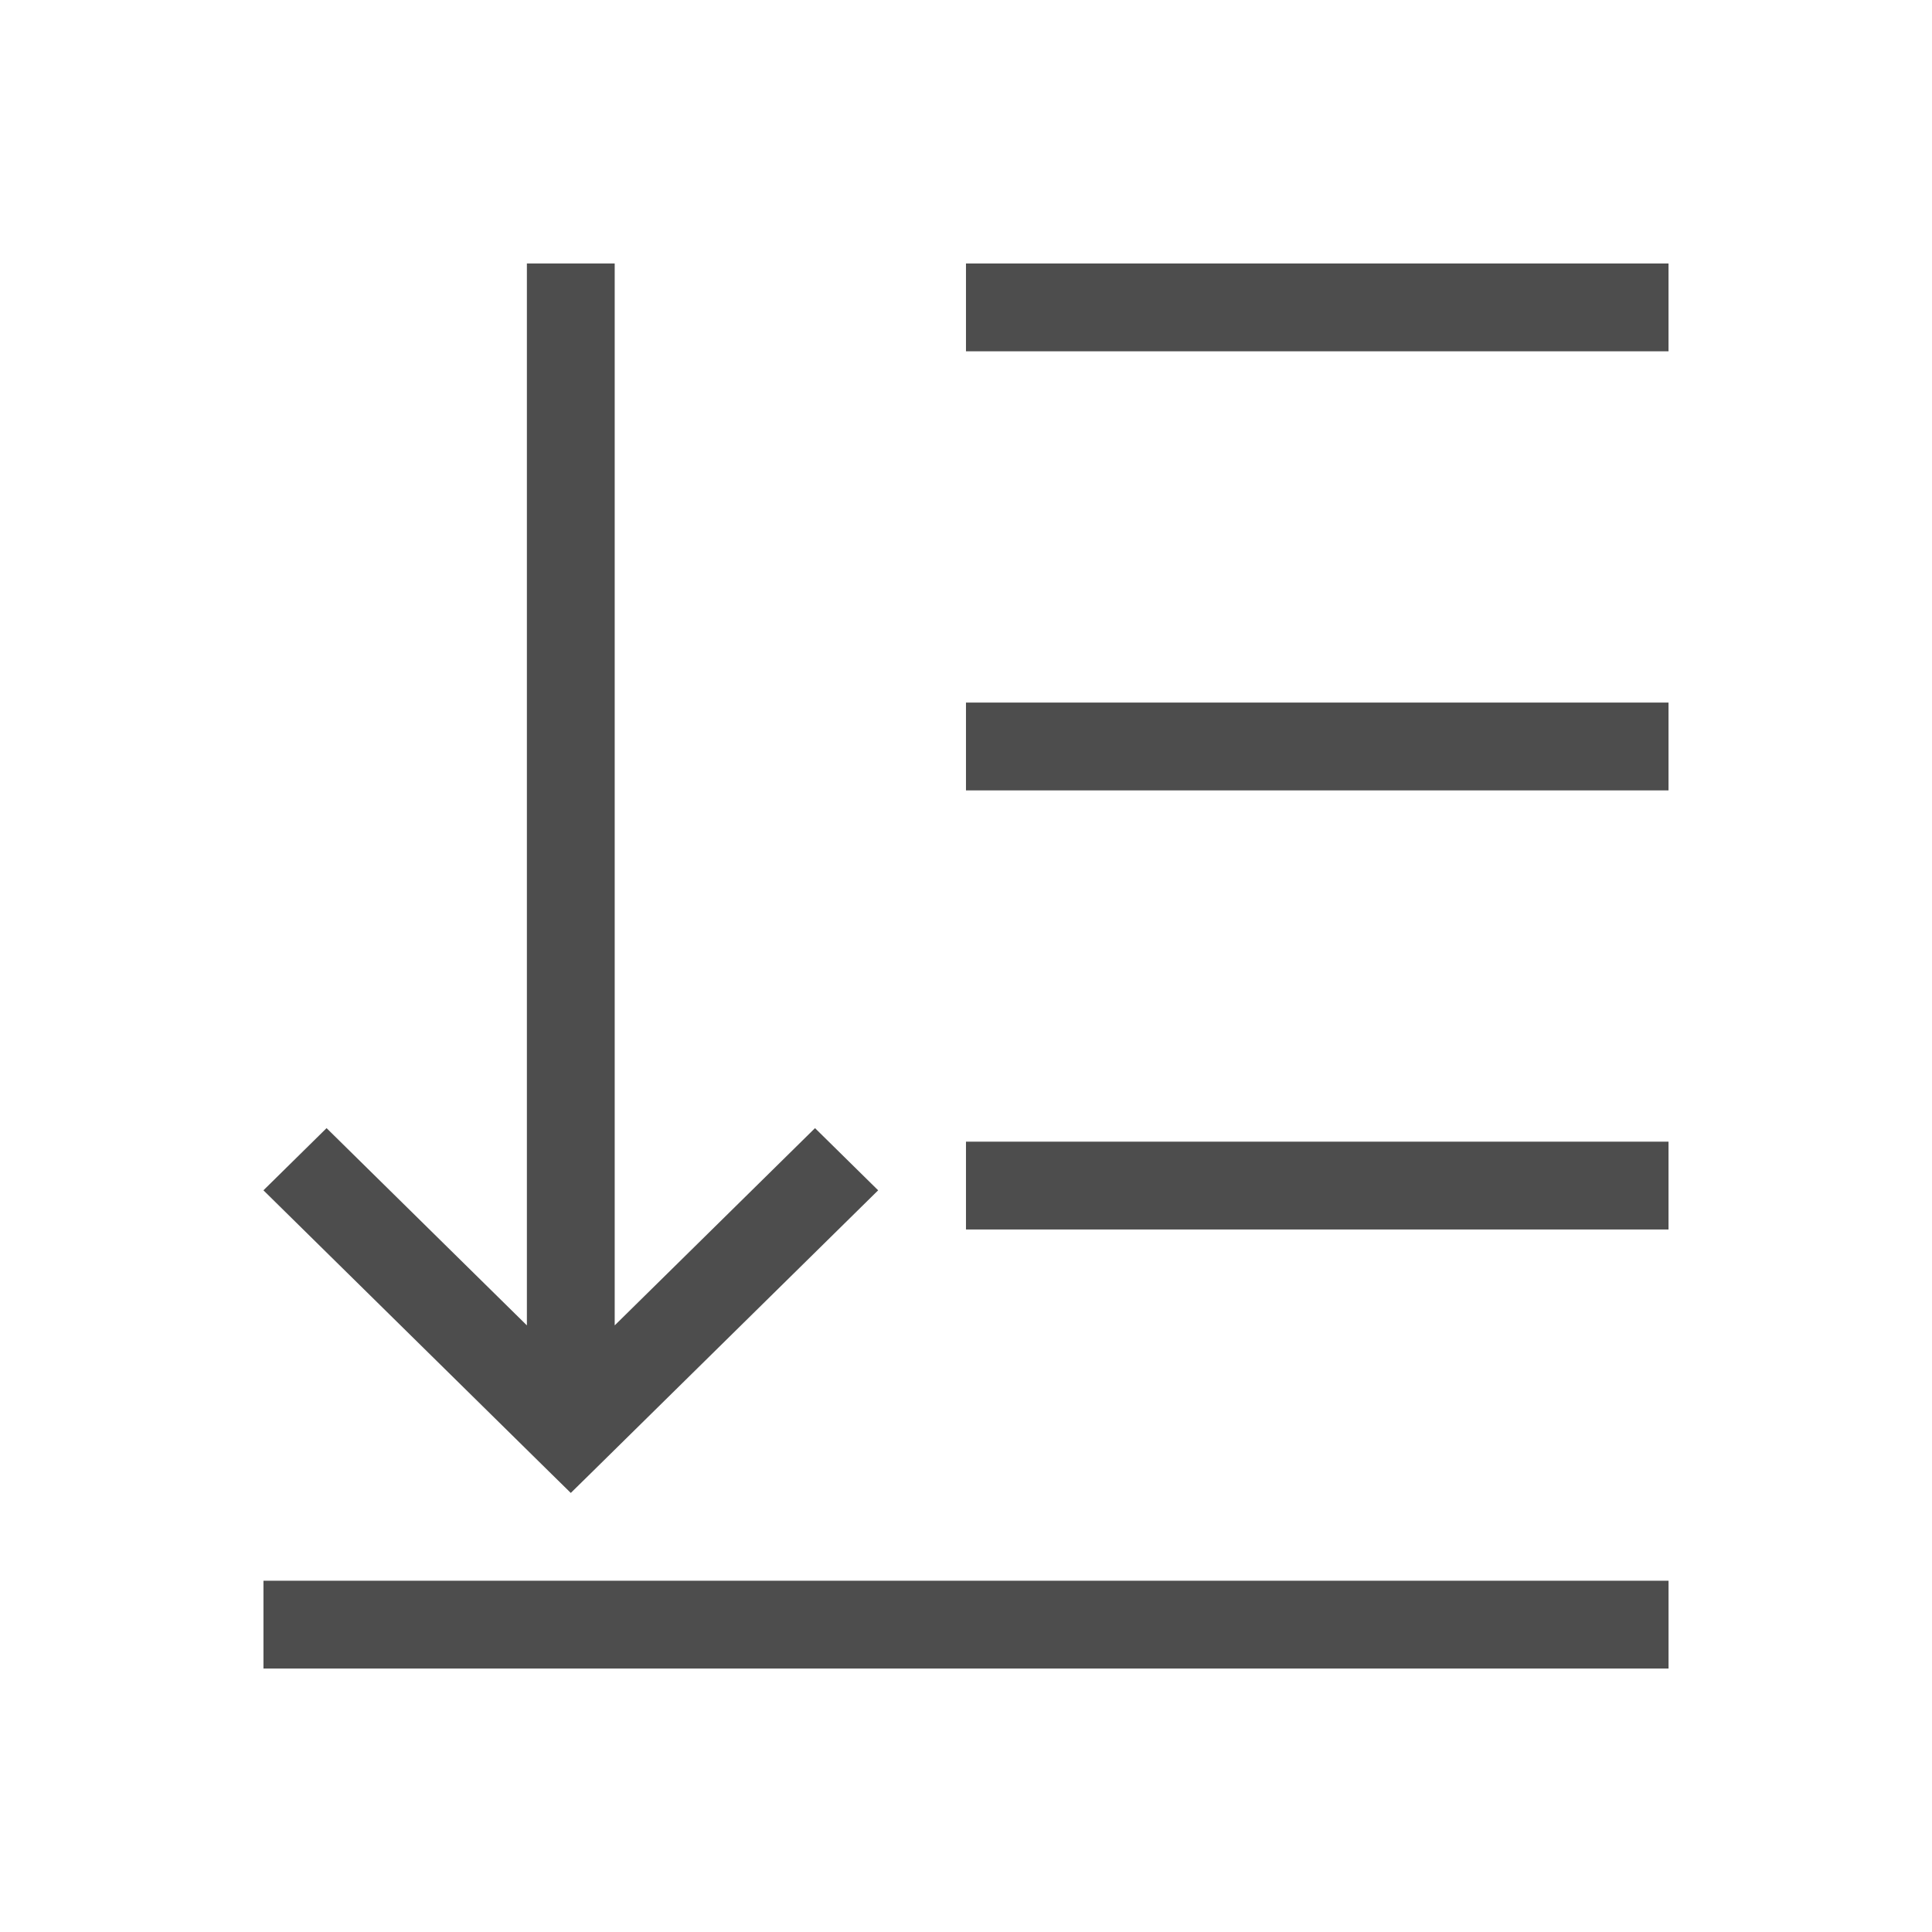
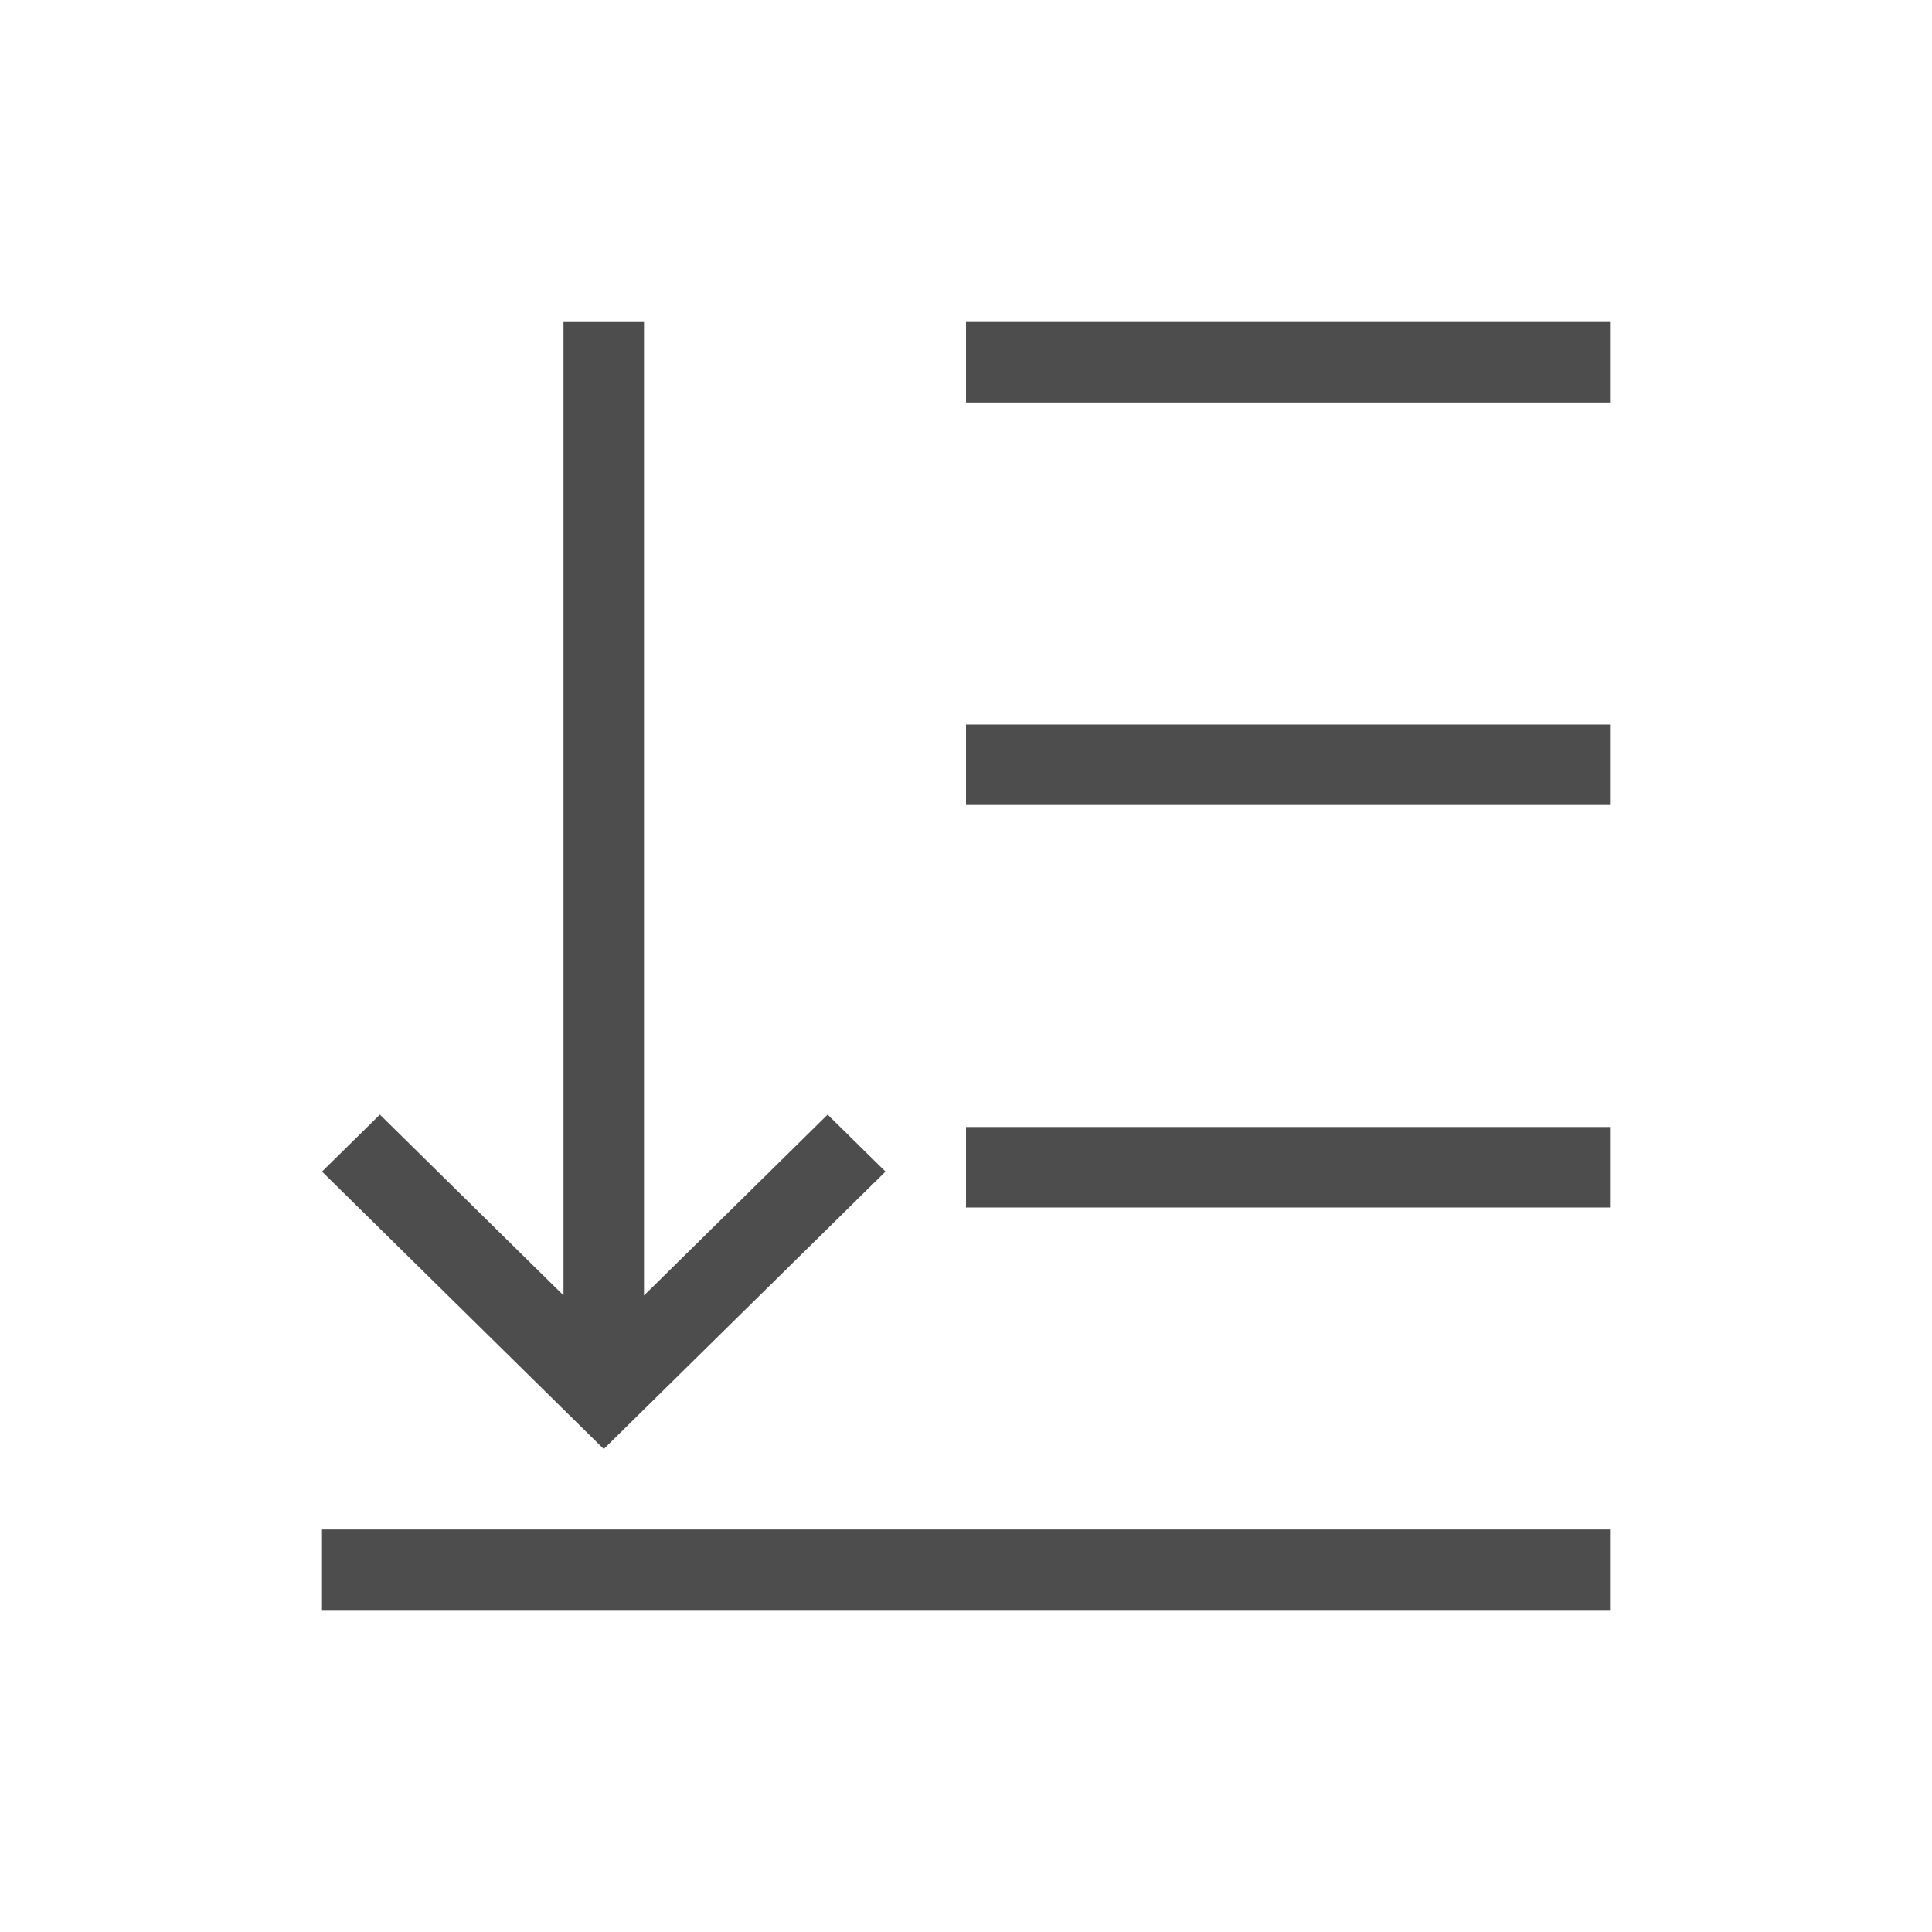
- <svg xmlns="http://www.w3.org/2000/svg" width="22" height="22" id="svg3049" version="1.1">
-   <defs id="defs3051" />
-   <g id="layer1" transform="translate(-421.7143,-525.7907)">
-     <rect style="fill:#4d4d4d;fill-opacity:1;stroke:none" id="rect3767" width="16" height="1" x="3" y="18" transform="translate(421.7143,525.7907)" />
-     <rect style="fill:#4d4d4d;fill-opacity:1;stroke:none" id="rect3769" width="8" height="1" x="432.714" y="538.791" />
-     <rect style="fill:#4d4d4d;fill-opacity:1;stroke:none" id="rect3771" width="8" height="1" x="432.714" y="533.791" />
-     <rect style="fill:#4d4d4d;fill-opacity:1;stroke:none" id="rect3773" width="8" height="1" x="432.714" y="528.791" />
-     <path style="fill:#4d4d4d;fill-opacity:1;stroke:none" d="m 427.714,528.791 0,3.938 0,8.154 -2.281,-2.246 -0.719,0.708 3.281,3.231 0.219,0.215 0.219,-0.215 3.281,-3.231 -0.719,-0.708 -2.281,2.246 0,-8.154 0,-3.938 -1,0 z" id="rect4071" />
+ <svg xmlns="http://www.w3.org/2000/svg" width="24" height="24" id="svg2" version="1.1" viewBox="0 0 24 24">
+   <defs id="defs4" />
+   <g id="layer1" transform="translate(1,-1029.362)">
+     <rect style="fill:#4d4d4d;fill-opacity:1;stroke:none" id="rect3767" width="16" height="1" x="3" y="1048.362" />
+     <rect style="fill:#4d4d4d;fill-opacity:1;stroke:none" id="rect3769" width="8" height="1" x="11" y="1043.362" />
+     <rect style="fill:#4d4d4d;fill-opacity:1;stroke:none" id="rect3771" width="8" height="1" x="11" y="1038.362" />
+     <rect style="fill:#4d4d4d;fill-opacity:1;stroke:none" id="rect3773" width="8" height="1" x="11" y="1033.362" />
+     <path style="fill:#4d4d4d;fill-opacity:1;stroke:none" d="m 6,1033.362 0,3.938 0,8.154 -2.281,-2.246 L 3,1043.916 6.281,1047.147 6.5,1047.362 6.719,1047.147 10,1043.916 9.281,1043.208 7,1045.455 l 0,-8.154 0,-3.938 -1,0 z" id="rect4071" />
  </g>
</svg>
